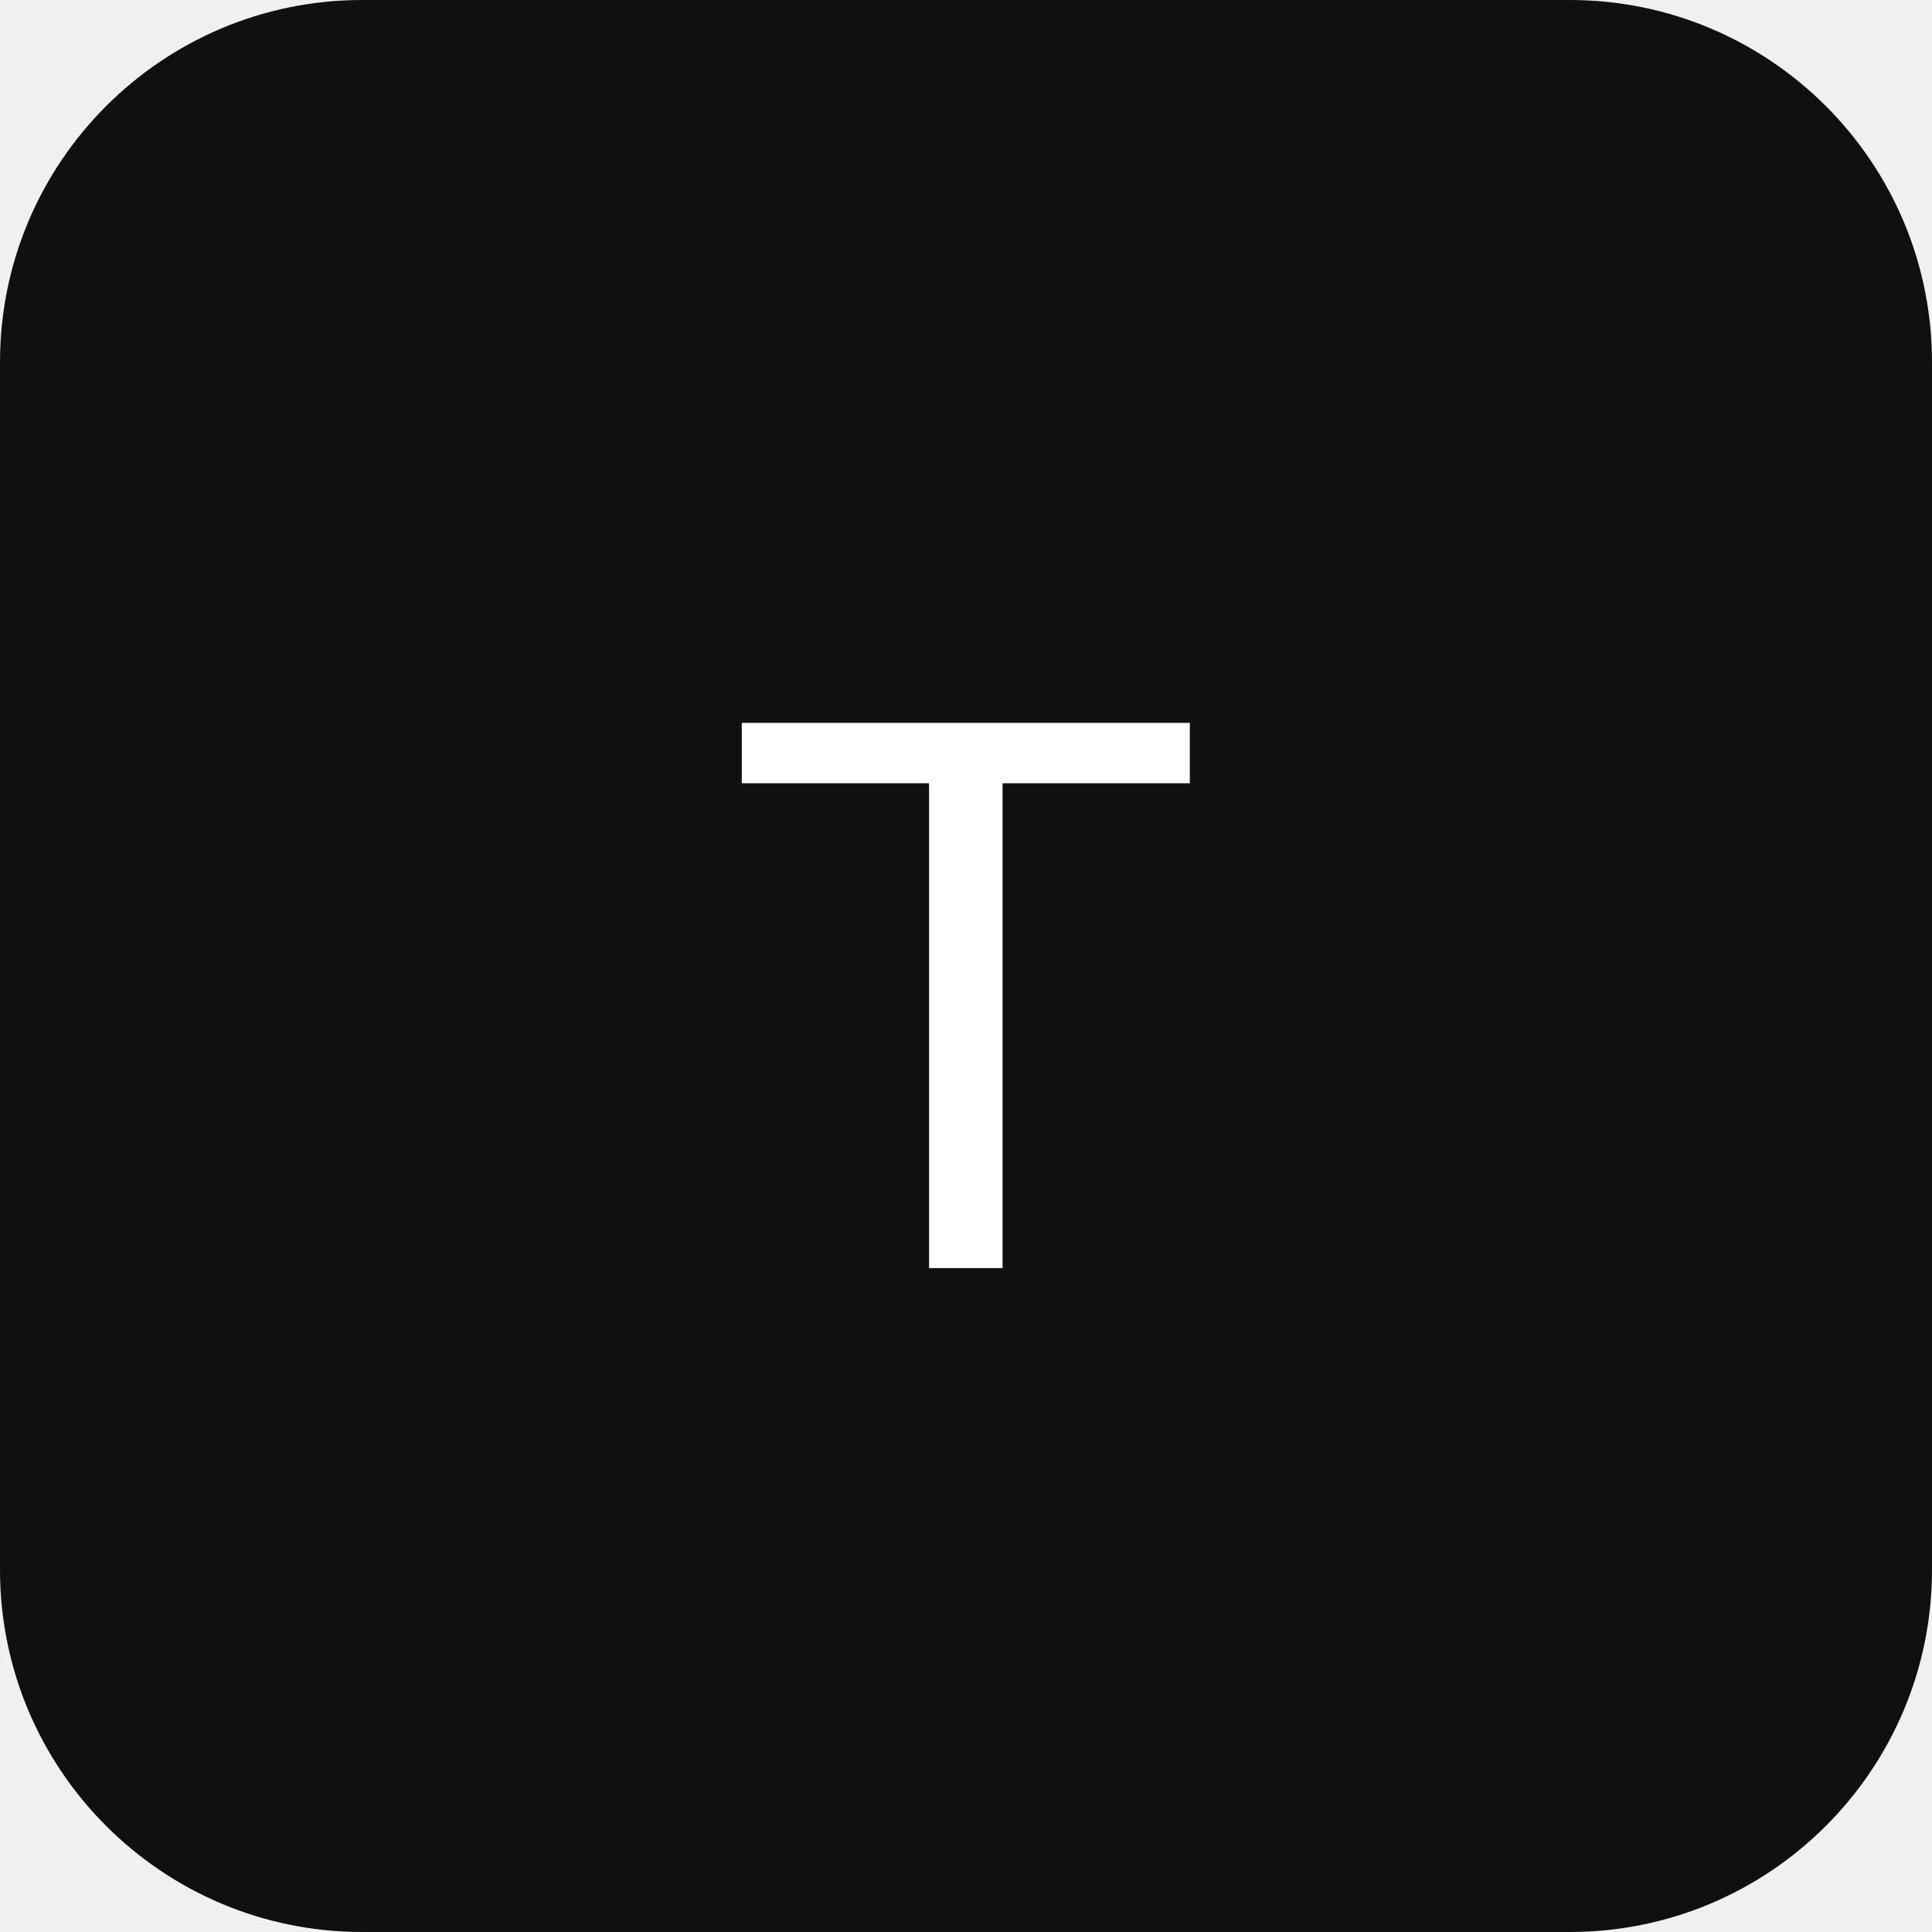
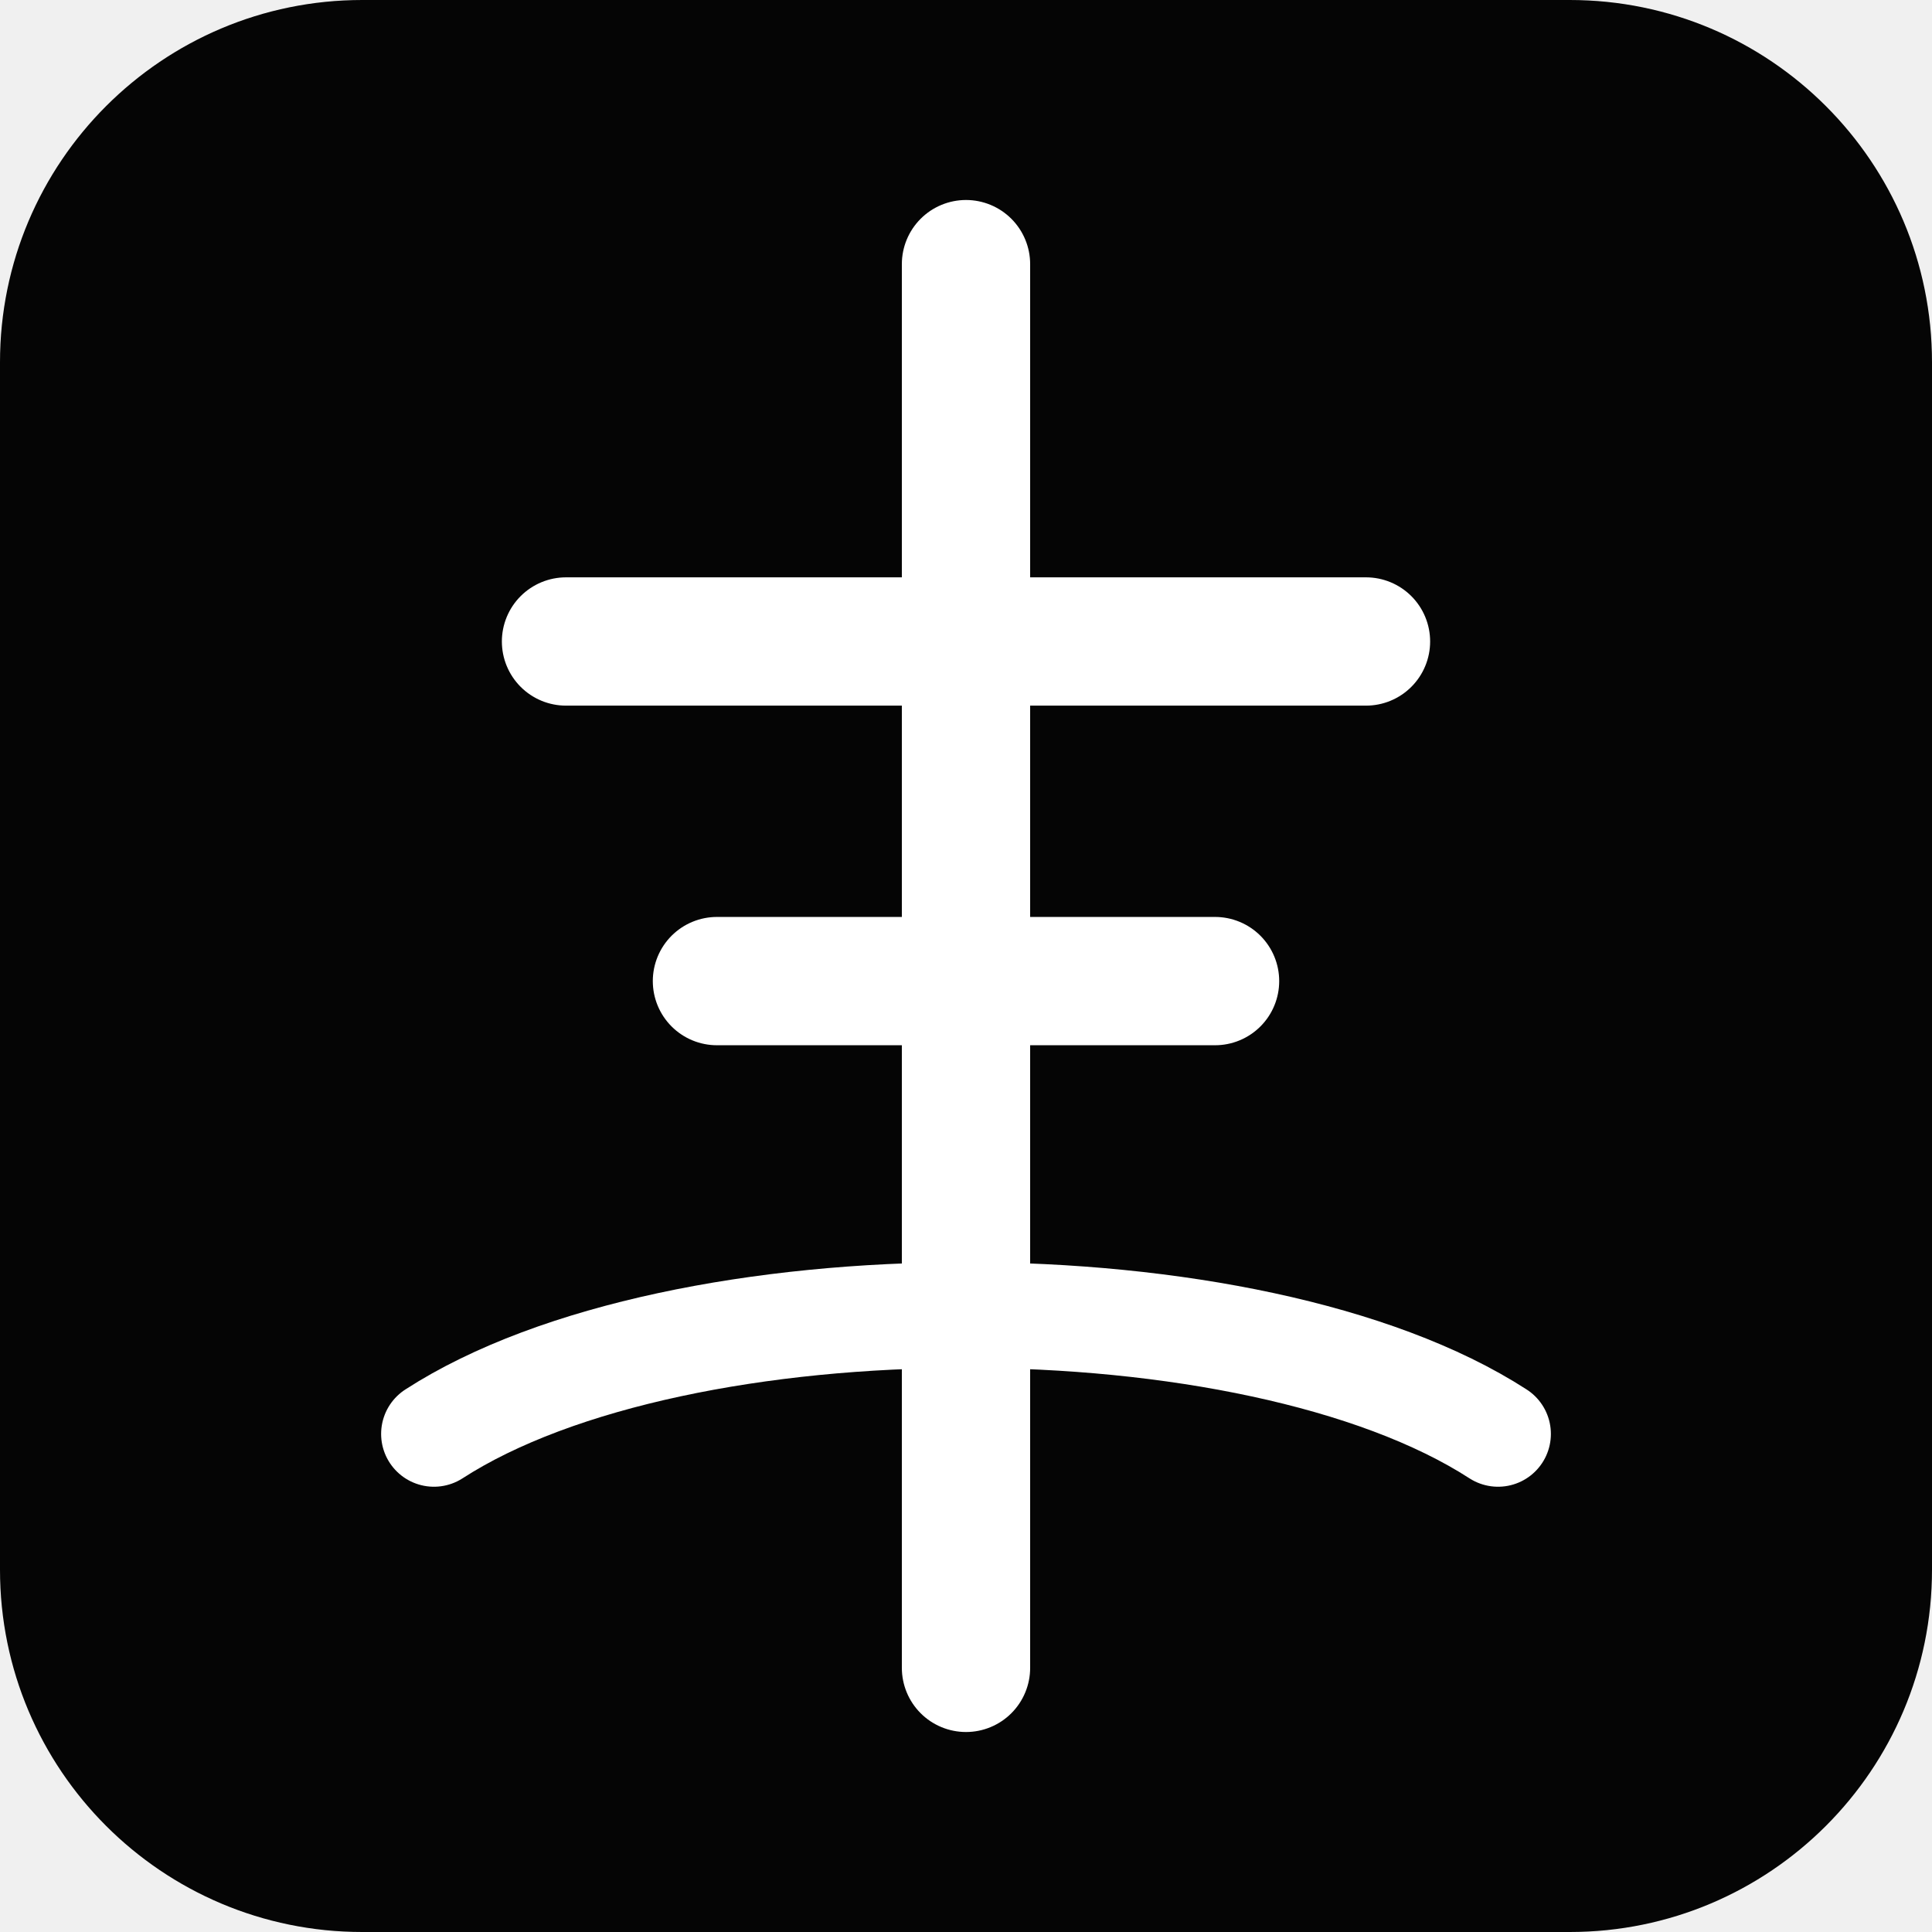
<svg xmlns="http://www.w3.org/2000/svg" viewBox="0 0 512 512">
-   <rect width="512" height="512" rx="96" fill="#101010" />
-   <text x="50%" y="54%" dominant-baseline="middle" text-anchor="middle" font-size="210" font-family="Arial, Helvetica, sans-serif" fill="white">T</text>
+   <rect width="512" height="512" rx="96" fill="#050505" />
+   <path d="M256 70v372M150 170h212M190 260h132" stroke="#fff" stroke-width="34" stroke-linecap="round" />
+   <path d="M115 380c65-42 217-42 282 0" stroke="#fff" stroke-width="28" fill="none" stroke-linecap="round" />
</svg>
